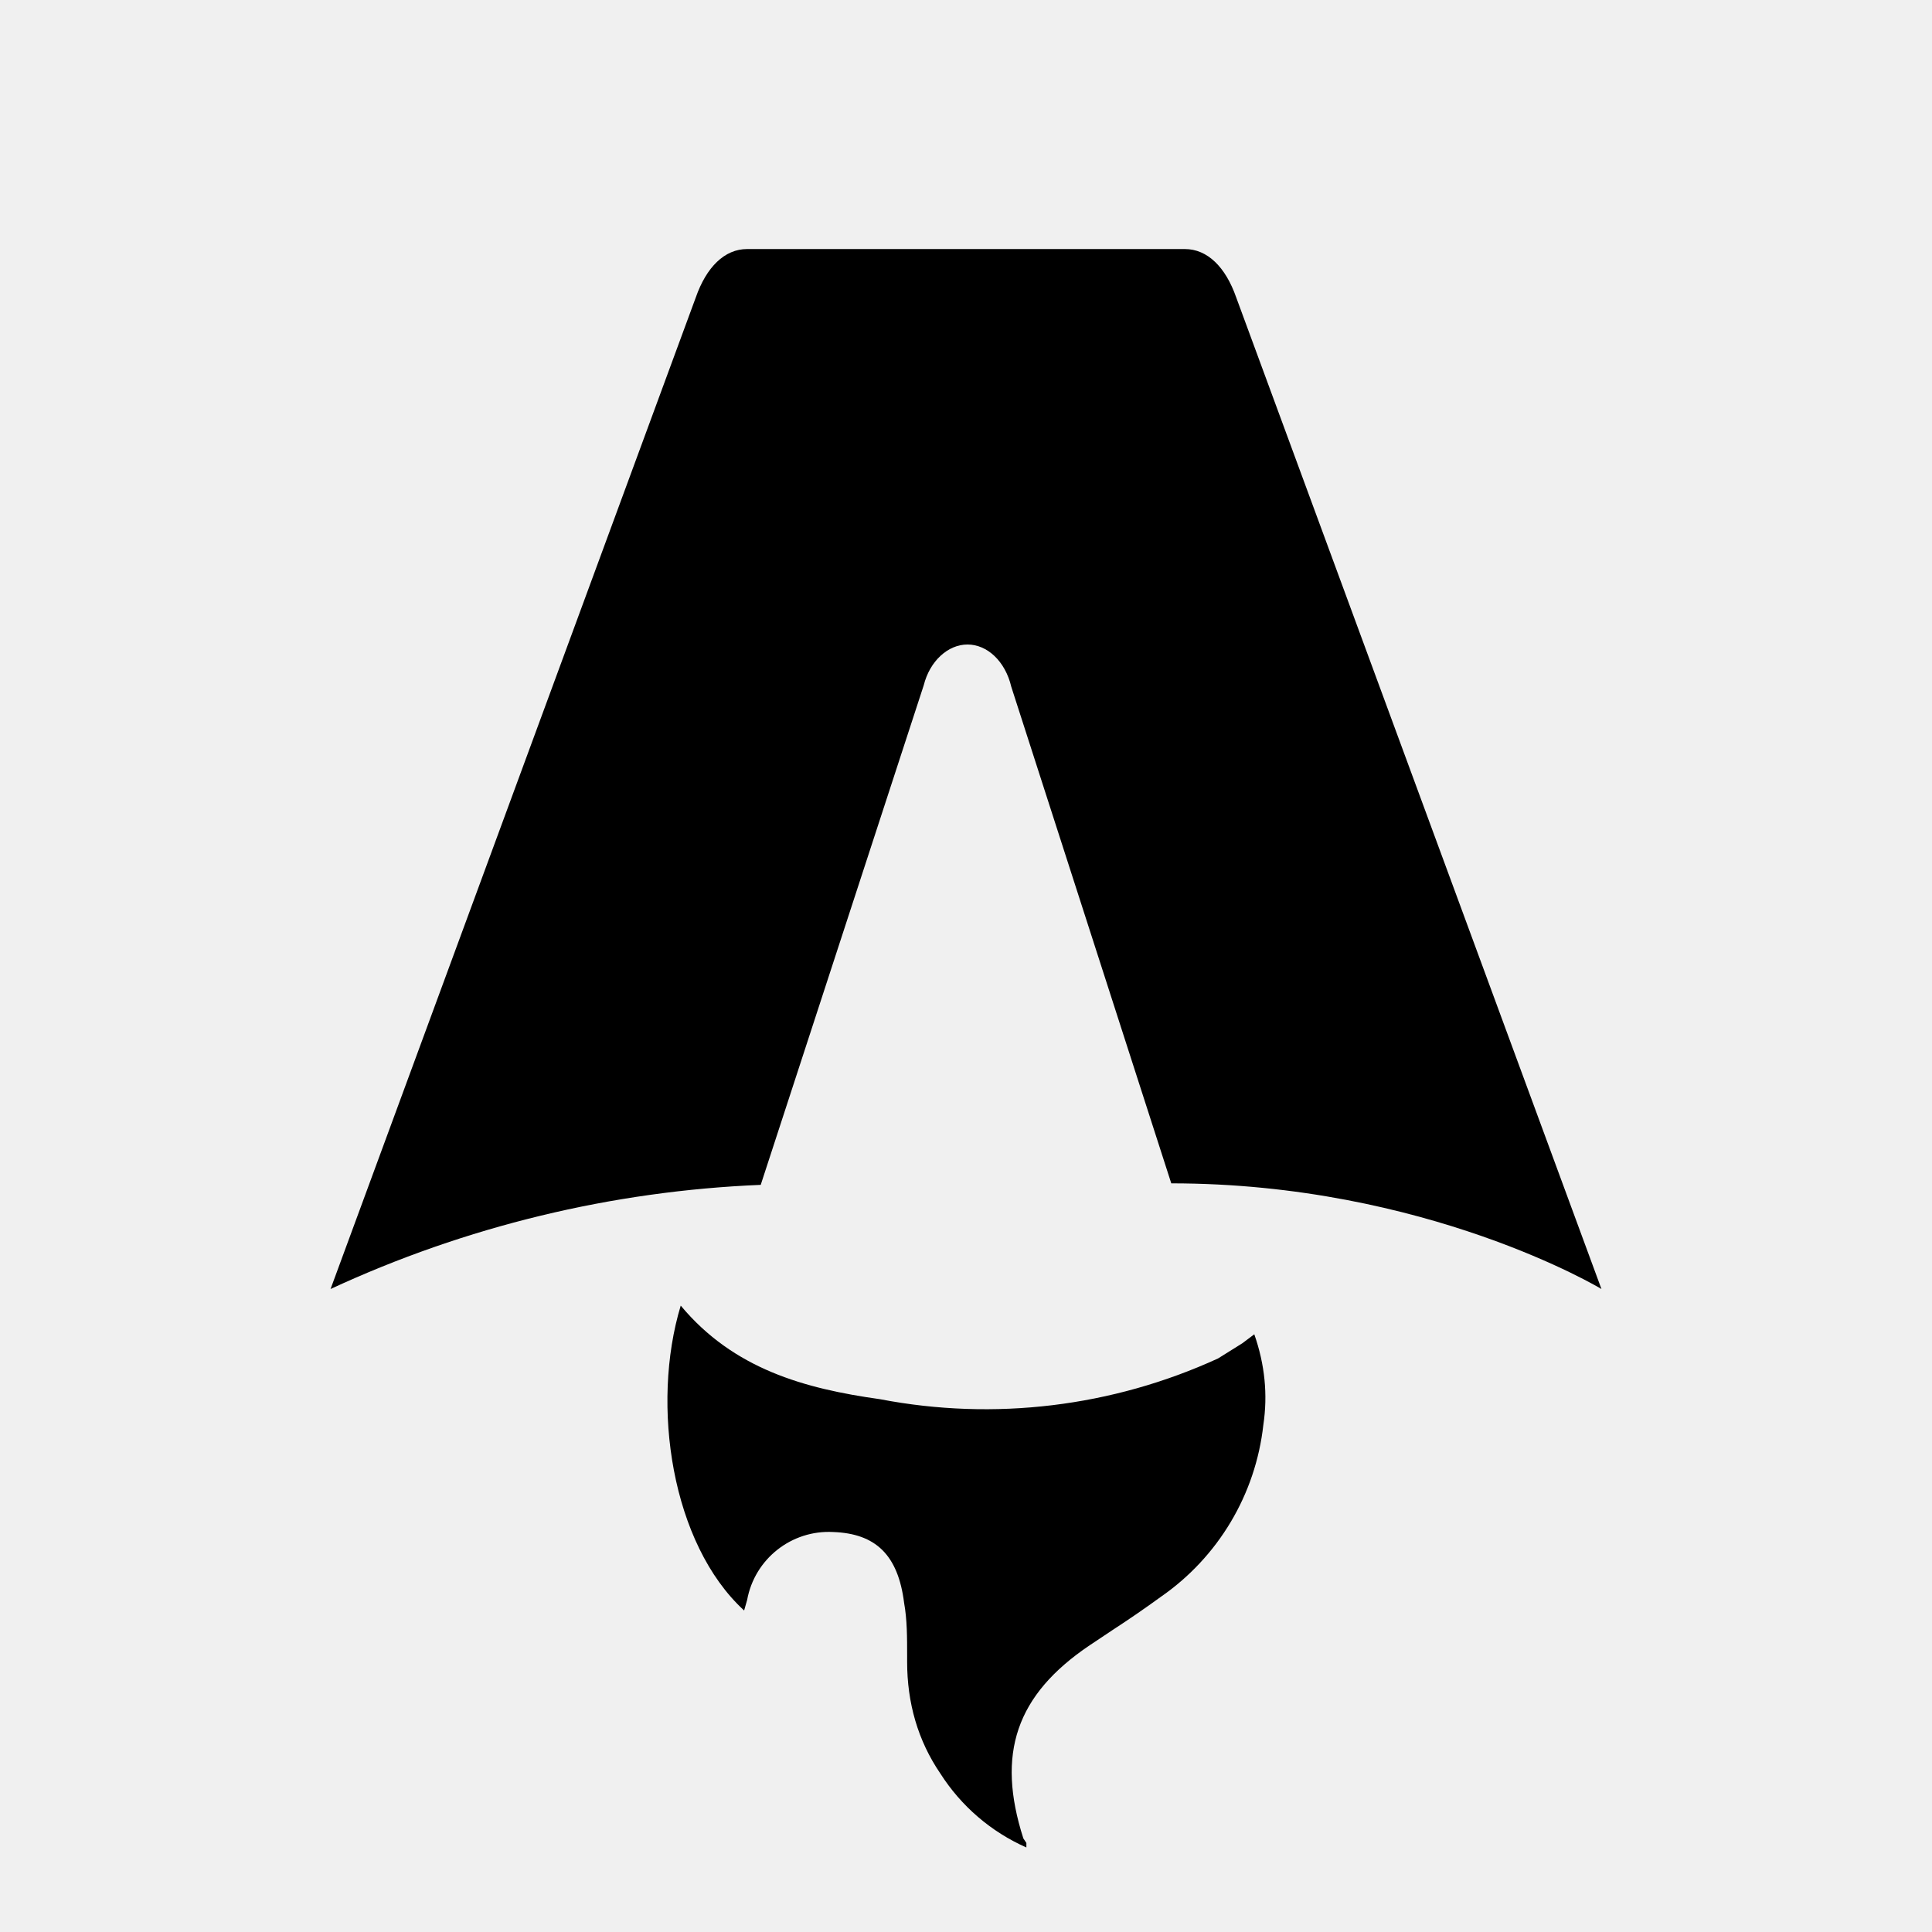
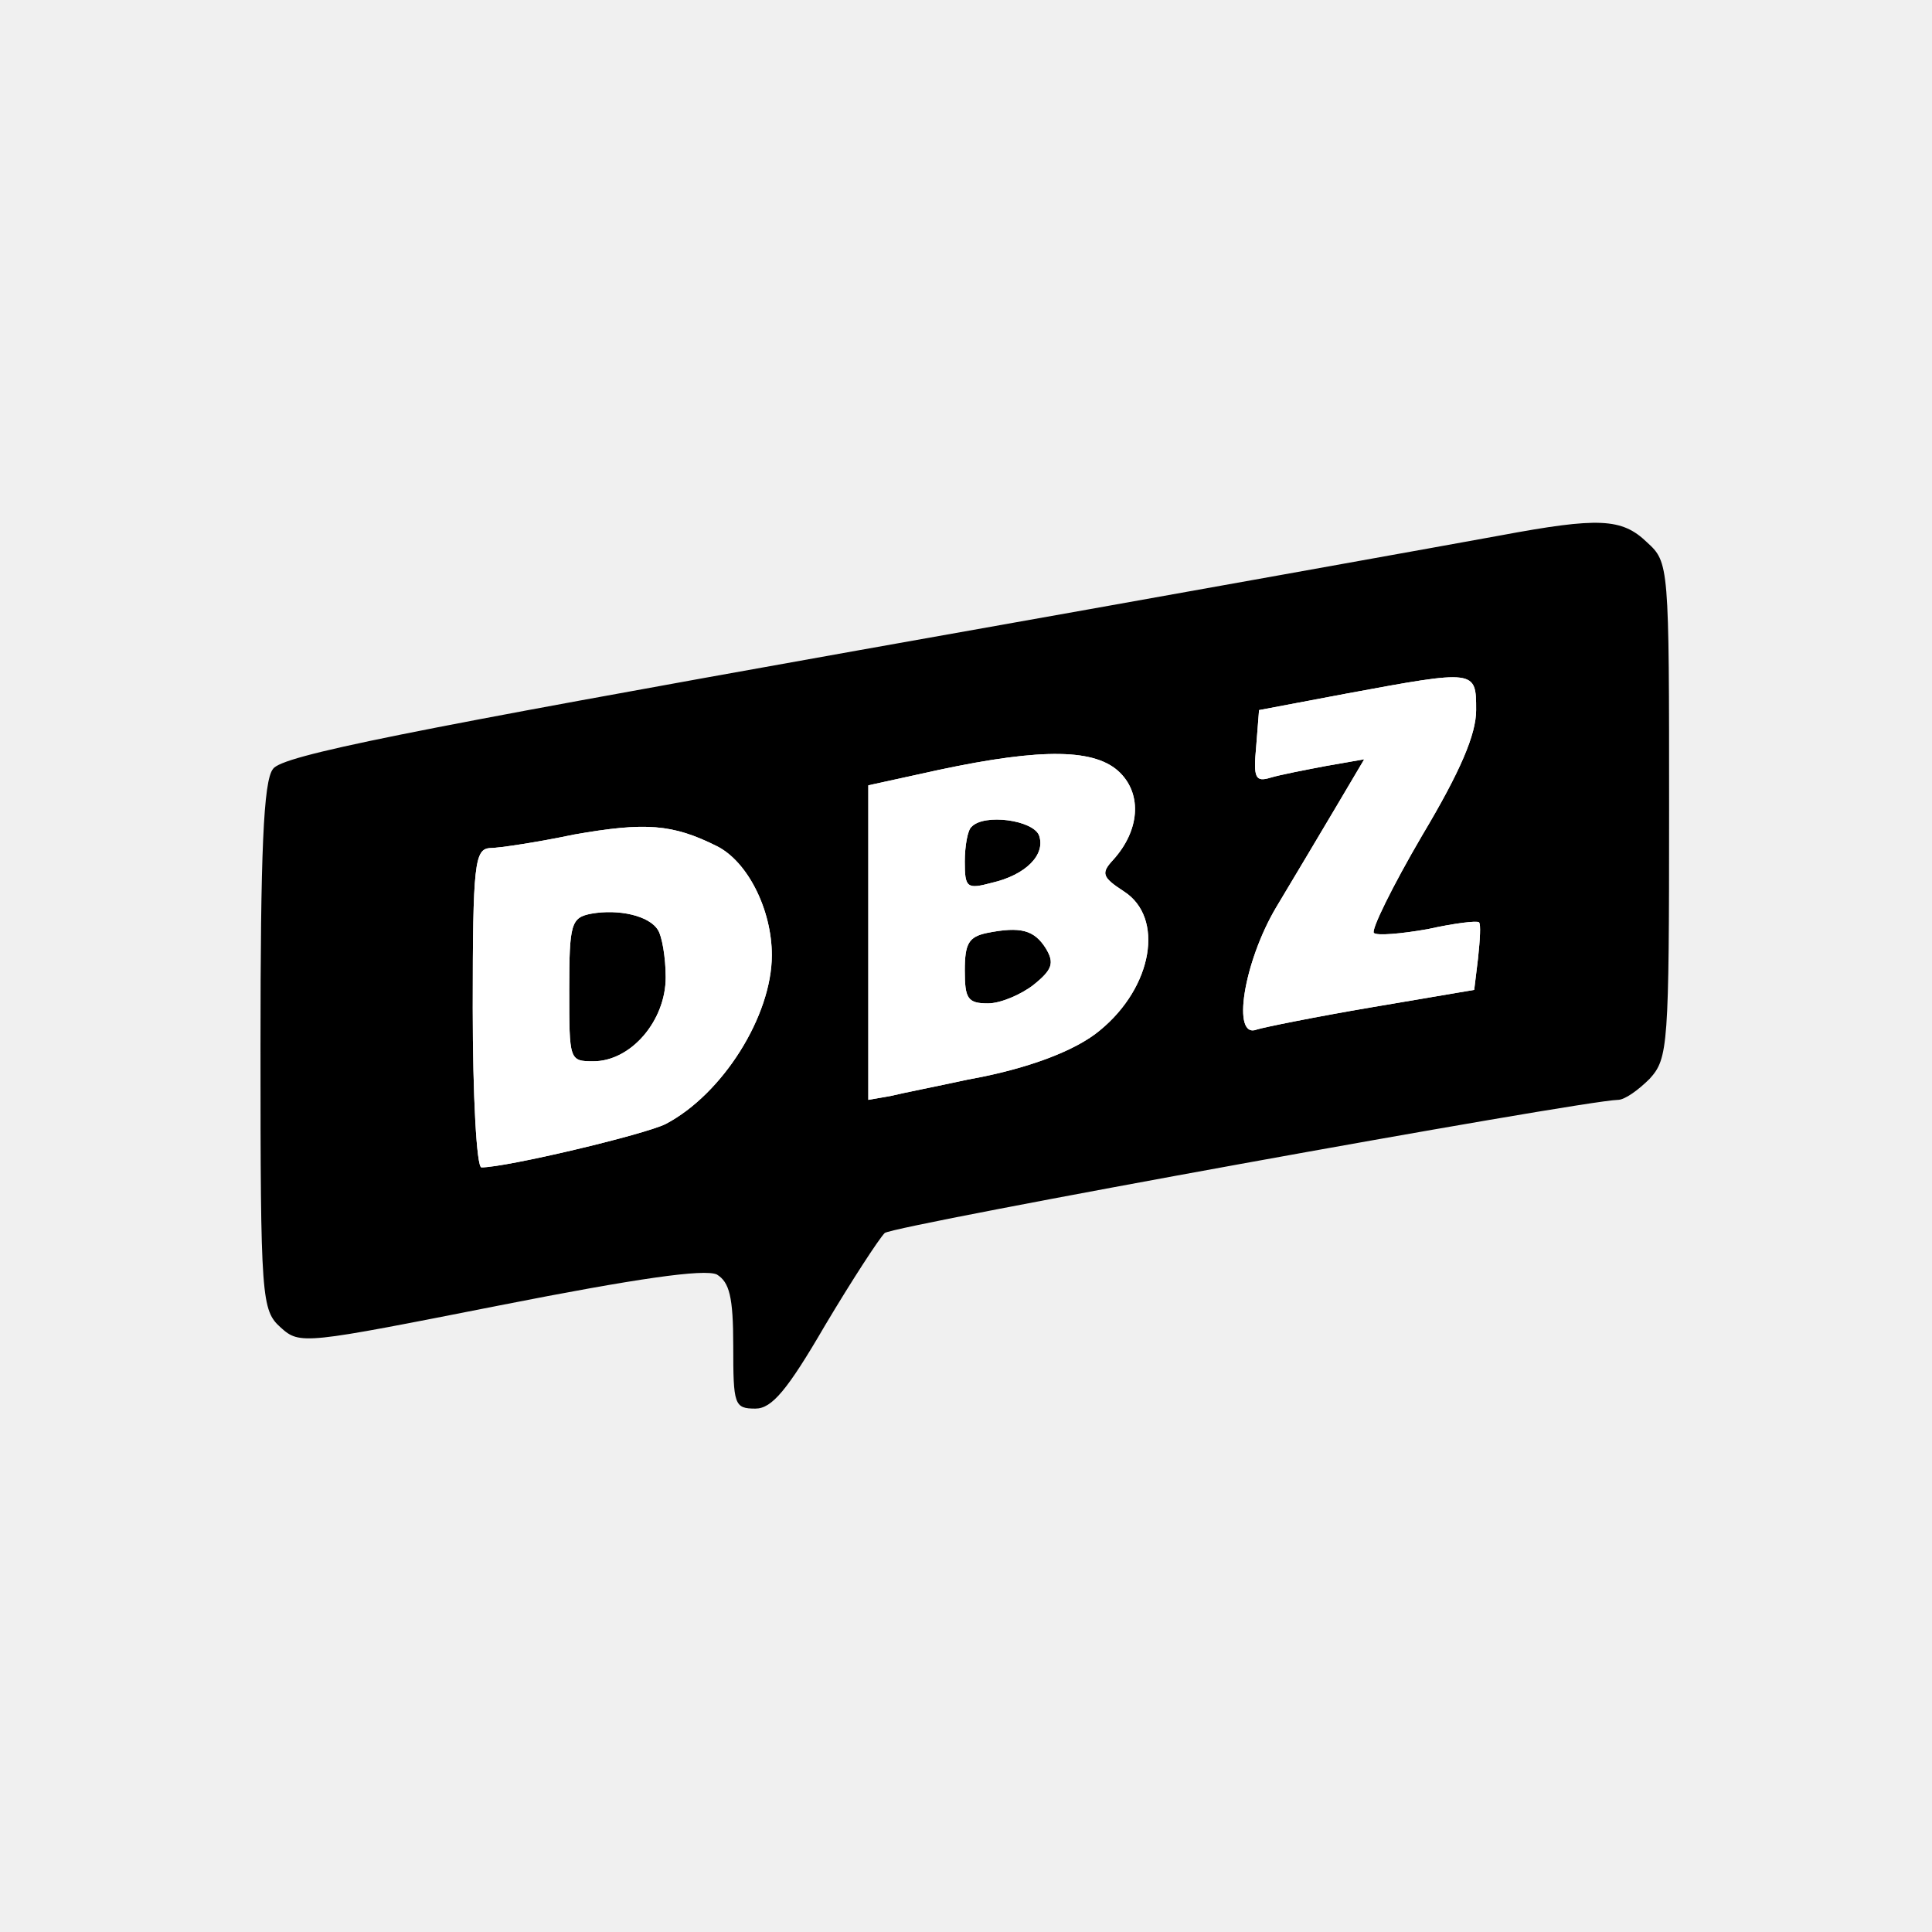
- <svg xmlns="http://www.w3.org/2000/svg" fill="none" viewBox="0 0 128 128">
-   <path d="M50.4 78.5a75.1 75.1 0 0 0-28.5 6.9l24.2-65.7c.7-2 1.9-3.2 3.4-3.2h29c1.5 0 2.7 1.2 3.4 3.2l24.2 65.7s-11.6-7-28.5-7L67 45.5c-.4-1.7-1.6-2.8-2.9-2.8-1.3 0-2.5 1.1-2.9 2.7L50.4 78.5Zm-1.1 28.2Zm-4.2-20.2c-2 6.6-.6 15.8 4.2 20.2a17.5 17.5 0 0 1 .2-.7 5.5 5.5 0 0 1 5.7-4.5c2.8.1 4.3 1.5 4.7 4.7.2 1.1.2 2.3.2 3.5v.4c0 2.7.7 5.2 2.2 7.4a13 13 0 0 0 5.7 4.9v-.3l-.2-.3c-1.8-5.6-.5-9.5 4.4-12.8l1.5-1a73 73 0 0 0 3.2-2.2 16 16 0 0 0 6.8-11.4c.3-2 .1-4-.6-6l-.8.6-1.6 1a37 37 0 0 1-22.4 2.7c-5-.7-9.7-2-13.2-6.2Z" />
-   <style>
-         path { fill: #000; }
-         @media (prefers-color-scheme: dark) {
-             path { fill: #FFF; }
-         }
-     </style>
+ <svg xmlns="http://www.w3.org/2000/svg" width="267" height="267" viewBox="0 0 267 267" fill="none">
+   <path d="M207.333 74C202.267 74.933 162.267 82.133 118.667 89.867C56.667 100.933 38.933 104.4 37.733 106.267C36.4 107.867 36 117.867 36 144.667C36 179.6 36.133 181.067 38.8 183.467C41.467 185.867 42 185.733 69.067 180.4C88 176.667 97.333 175.333 99.067 176.133C100.8 177.2 101.333 179.2 101.333 186C101.333 194.133 101.467 194.667 104.4 194.667C106.667 194.667 108.8 192.133 114 183.2C117.733 176.933 121.467 171.2 122.267 170.4C123.6 169.333 218.4 152.133 223.6 152C224.533 152 226.4 150.667 228 149.067C230.533 146.267 230.667 144.533 230.667 112C230.667 78 230.667 77.733 227.6 74.933C224.133 71.6 220.933 71.467 207.333 74ZM204 98.133C204 101.467 201.867 106.533 196.533 115.467C192.4 122.533 189.467 128.533 189.867 128.933C190.267 129.333 193.6 129.067 197.333 128.4C200.933 127.6 204.133 127.2 204.4 127.467C204.667 127.733 204.533 129.867 204.267 132.4L203.733 136.8L189.6 139.2C181.733 140.533 174.533 142 173.733 142.267C170.133 143.733 171.867 132.933 176.4 125.333C178.8 121.333 182.533 115.067 184.667 111.467L188.533 104.933L183.2 105.867C180.4 106.4 176.933 107.067 175.6 107.467C173.467 108.133 173.2 107.467 173.6 103.2L174 98.133L186 95.867C204 92.533 204 92.533 204 98.133ZM154.8 106.8C157.867 109.867 157.467 114.8 153.867 118.8C152.133 120.667 152.267 121.2 155.333 123.2C160.933 126.8 159.333 136.4 152 142.4C148.667 145.2 142 147.733 133.733 149.2C129.467 150.133 124.667 151.067 123.067 151.467L120 152V108.533L129.733 106.4C144.133 103.333 151.467 103.467 154.8 106.8ZM99.067 116.933C103.333 119.067 106.667 125.733 106.667 132C106.667 140.4 99.867 151.2 92 155.333C89.067 156.8 70 161.333 66.533 161.333C65.867 161.333 65.333 151.467 65.333 139.333C65.333 119.333 65.6 117.333 67.733 117.2C68.933 117.2 74.267 116.4 79.333 115.333C89.2 113.6 92.933 113.867 99.067 116.933Z" fill="black" />
+   <path d="M134.267 114.267C133.733 114.667 133.333 116.933 133.333 119.067C133.333 122.667 133.6 122.933 137.067 122C141.733 120.933 144.533 118.133 143.6 115.467C142.8 113.333 136 112.4 134.267 114.267Z" fill="black" />
+   <path d="M136.4 128.933C133.867 129.467 133.333 130.4 133.333 134.133C133.333 138 133.733 138.667 136.533 138.667C138.267 138.667 141.067 137.467 142.8 136.133C145.467 134 145.733 133.067 144.533 131.067C142.933 128.533 141.067 128 136.4 128.933Z" fill="black" />
+   <path d="M81.733 126.267C78.933 126.8 78.667 127.6 78.667 136.8C78.667 146.533 78.667 146.667 82 146.667C87.2 146.667 92 141.067 92 135.067C92 132.267 91.467 129.333 90.933 128.533C89.733 126.533 85.467 125.6 81.733 126.267Z" fill="black" />
+   <path fill-rule="evenodd" clip-rule="evenodd" d="M154.8 106.8C157.867 109.867 157.467 114.8 153.867 118.8C152.133 120.667 152.267 121.2 155.333 123.2C160.933 126.8 159.333 136.4 152 142.4C148.667 145.2 142 147.733 133.733 149.2C129.467 150.133 124.667 151.067 123.067 151.467L120 152V108.533L129.733 106.4C144.133 103.333 151.467 103.467 154.8 106.8ZM133.333 119.067C133.333 116.933 133.733 114.667 134.267 114.267C136 112.4 142.8 113.333 143.6 115.467C144.533 118.133 141.733 120.933 137.067 122C133.6 122.933 133.333 122.667 133.333 119.067ZM133.333 134.133C133.333 130.4 133.867 129.467 136.4 128.933C141.067 128 142.933 128.533 144.533 131.067C145.733 133.067 145.467 134 142.8 136.133C141.067 137.467 138.267 138.667 136.533 138.667C133.733 138.667 133.333 138 133.333 134.133Z" fill="white" />
+   <path d="M204 98.133C204 101.467 201.867 106.533 196.533 115.467C192.4 122.533 189.467 128.533 189.867 128.933C190.267 129.333 193.6 129.067 197.333 128.4C200.933 127.6 204.133 127.2 204.4 127.467C204.667 127.733 204.533 129.867 204.267 132.4L203.733 136.8L189.6 139.2C181.733 140.533 174.533 142 173.733 142.267C170.133 143.733 171.867 132.933 176.4 125.333C178.8 121.333 182.533 115.067 184.667 111.467L188.533 104.933L183.2 105.867C180.4 106.4 176.933 107.067 175.6 107.467C173.467 108.133 173.2 107.467 173.6 103.2L174 98.133L186 95.867C204 92.533 204 92.533 204 98.133Z" fill="white" />
+   <path fill-rule="evenodd" clip-rule="evenodd" d="M99.067 116.933C103.333 119.067 106.667 125.733 106.667 132C106.667 140.4 99.867 151.2 92 155.333C89.067 156.8 70 161.333 66.533 161.333C65.867 161.333 65.333 151.467 65.333 139.333C65.333 119.333 65.6 117.333 67.733 117.2C68.933 117.2 74.267 116.4 79.333 115.333C89.2 113.6 92.933 113.867 99.067 116.933ZM78.667 136.8C78.667 127.6 78.933 126.8 81.733 126.267C85.467 125.6 89.733 126.533 90.933 128.533C91.467 129.333 92 132.267 92 135.067C92 141.067 87.2 146.667 82 146.667C78.667 146.667 78.667 146.533 78.667 136.8Z" fill="white" />
</svg>
